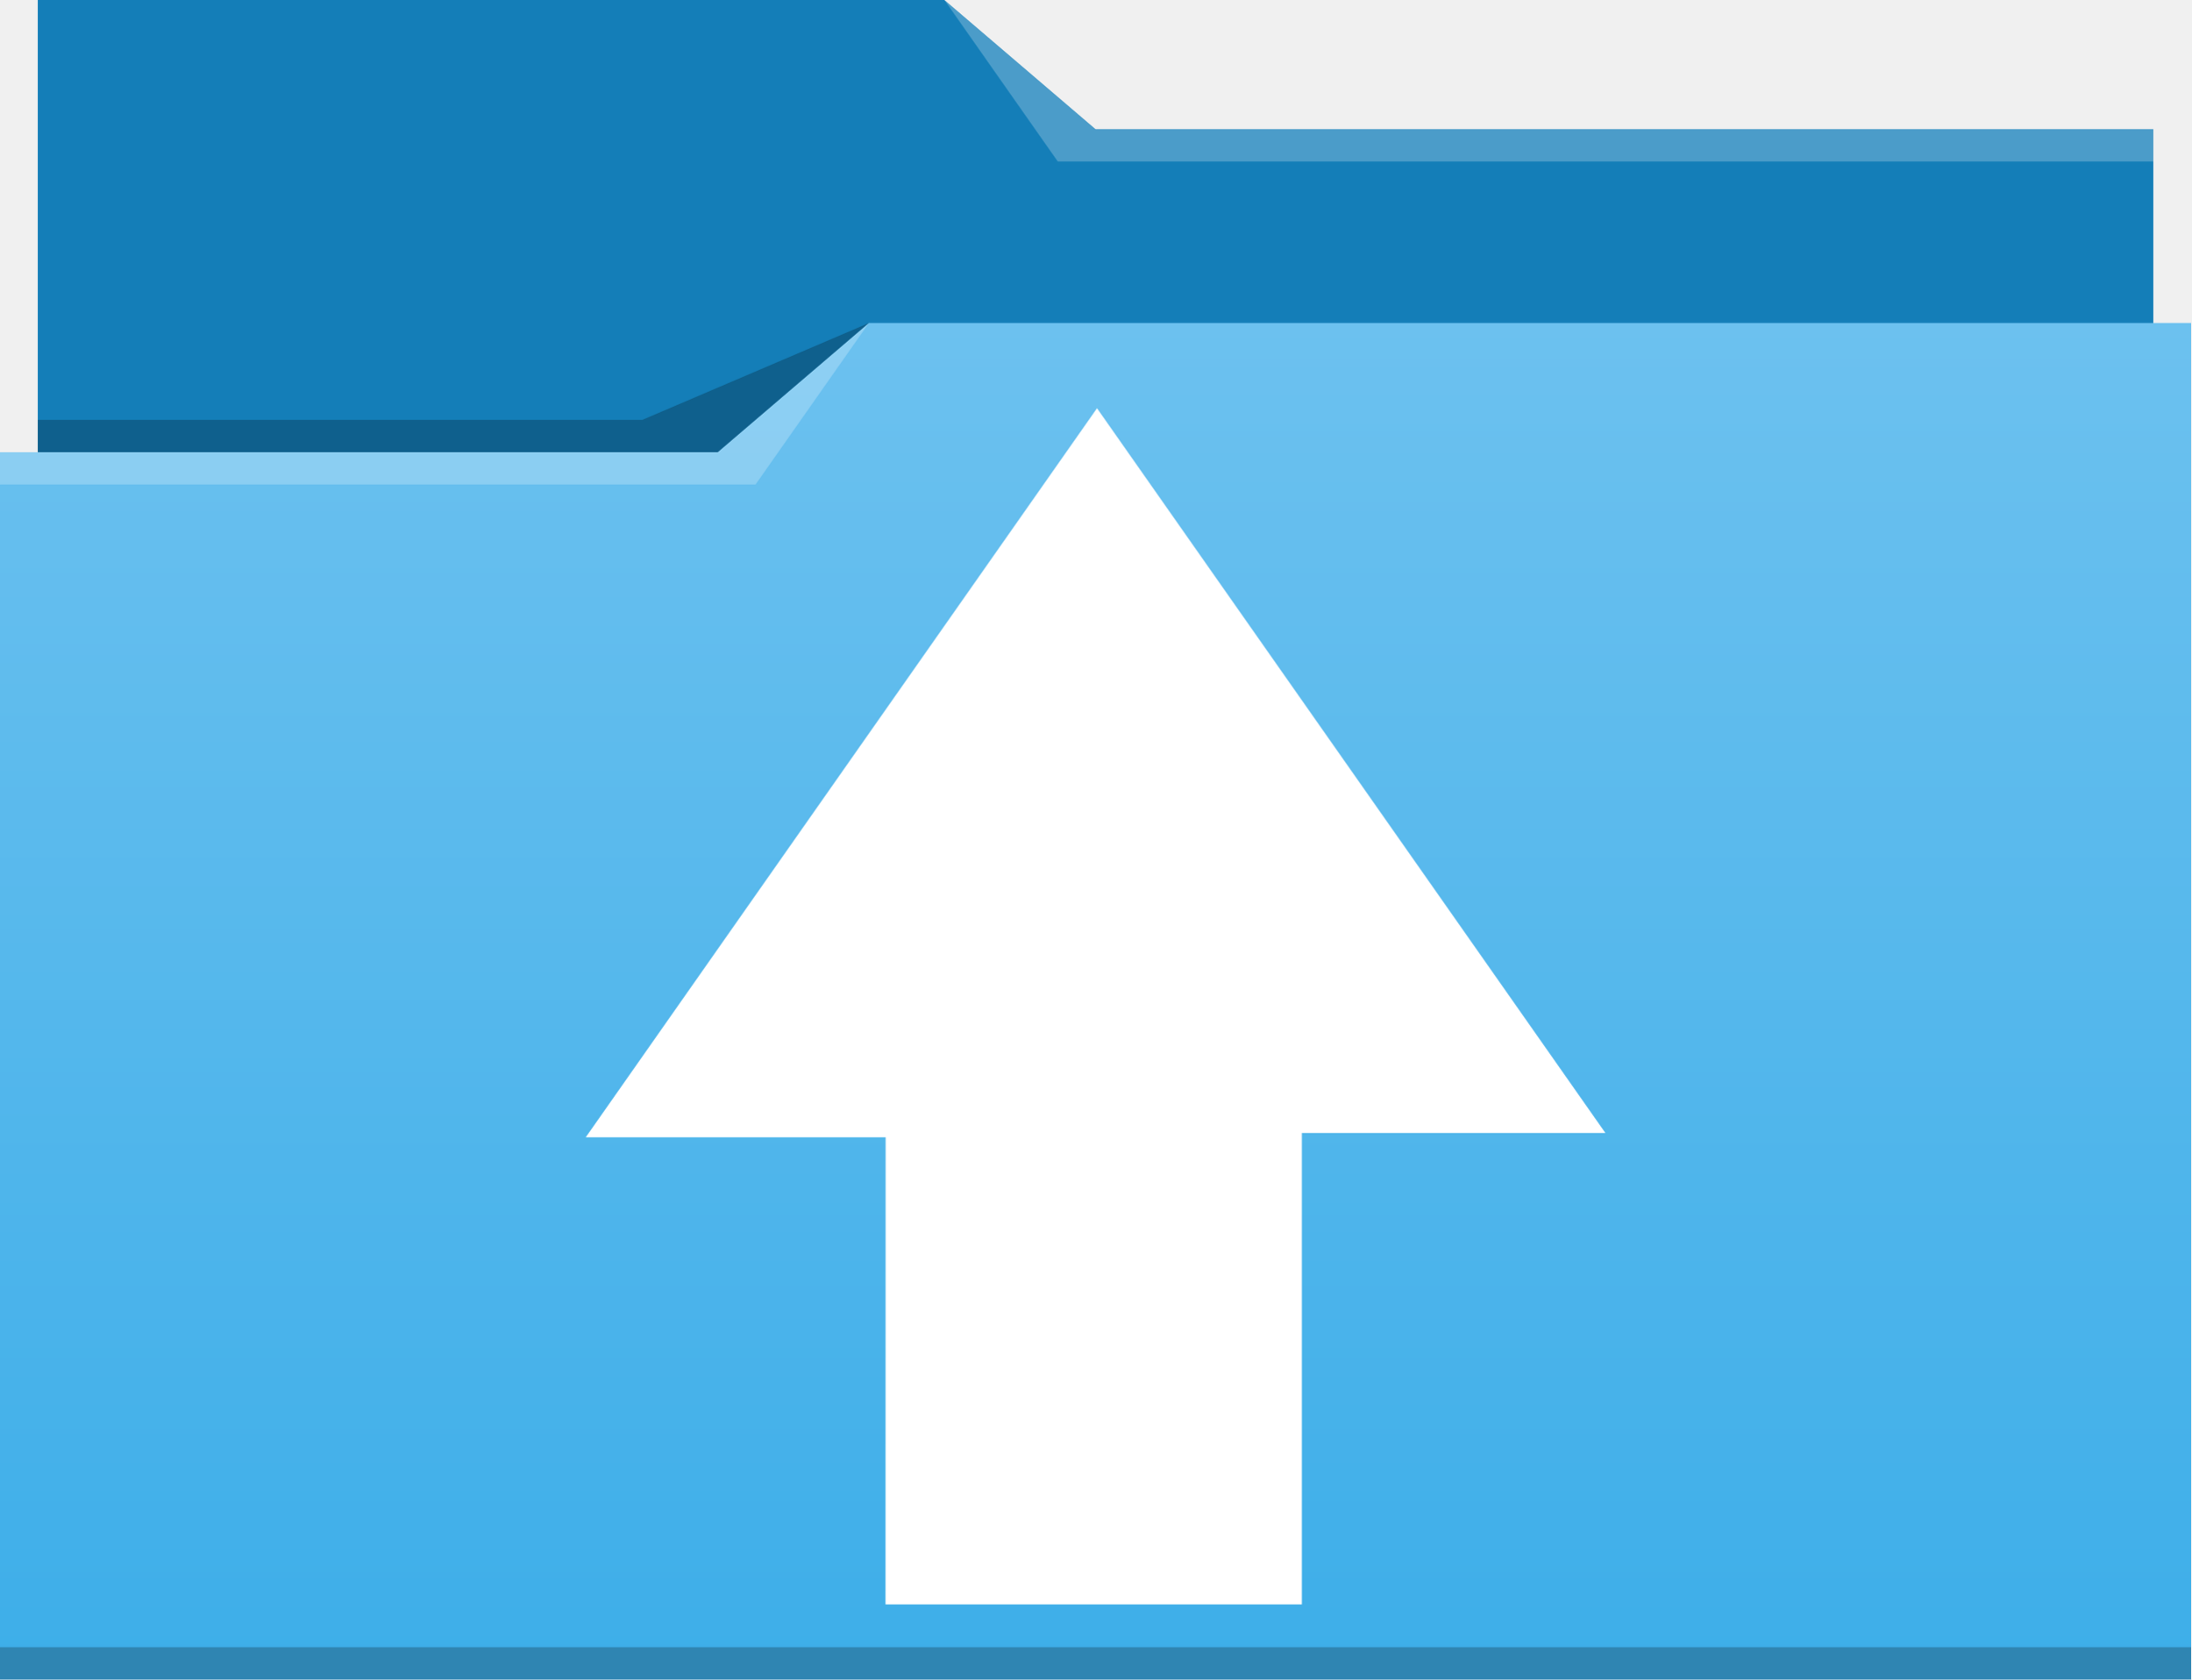
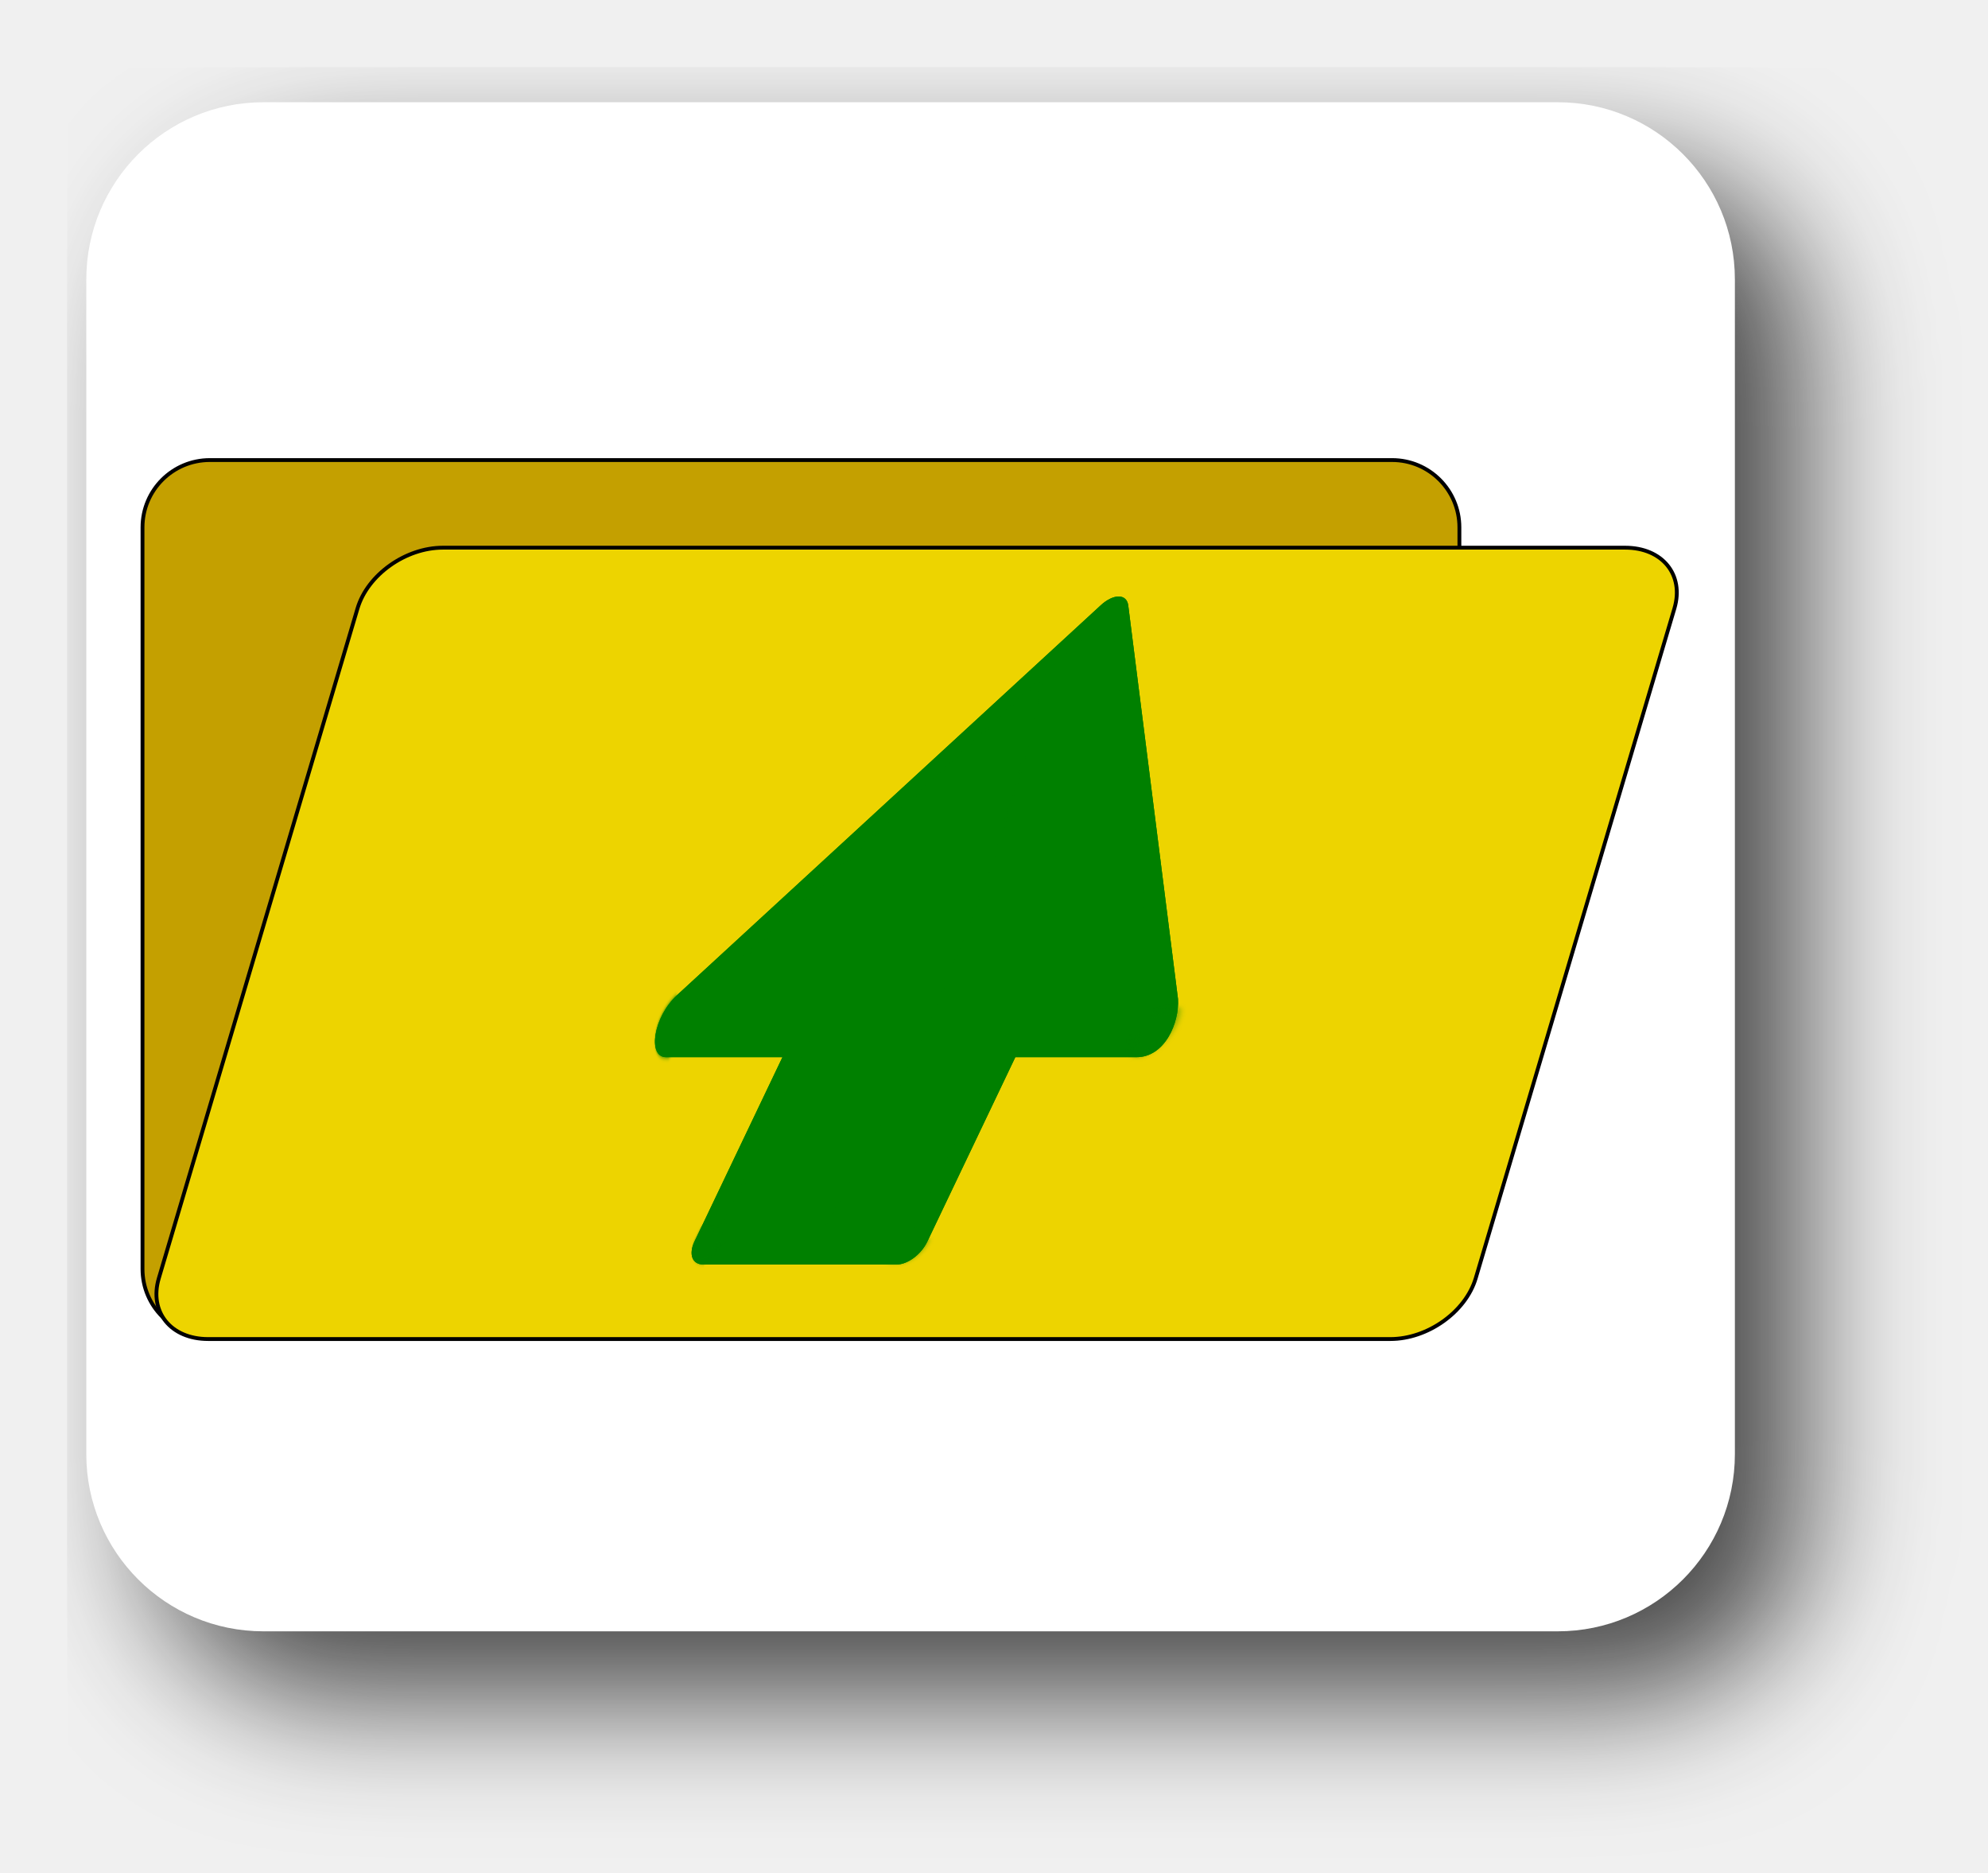
- <svg xmlns="http://www.w3.org/2000/svg" xmlns:xlink="http://www.w3.org/1999/xlink" version="1.1" width="1240.409" height="950.865" id="svg2">
-   <defs id="defs4">
-     <linearGradient id="linearGradient4084">
-       <stop style="stop-color:#ffe680;stop-opacity:1;" offset="0" id="stop4086" />
-       <stop style="stop-color:#ffe680;stop-opacity:0;" offset="1" id="stop4088" />
-     </linearGradient>
-     <filter id="filter5557" style="color-interpolation-filters:sRGB">
-       <feGaussianBlur id="feGaussianBlur5559" result="result0" in="SourceAlpha" stdDeviation="4" />
-       <feOffset id="feOffset5561" dx="5" dy="5" result="result4" />
-       <feComposite id="feComposite5563" in2="result4" in="SourceGraphic" operator="xor" result="result3" />
-     </filter>
-     <linearGradient xlink:href="#linearGradient4172-5" id="linearGradient4178" x1="414.571" y1="541.798" x2="414.571" y2="499.784" gradientUnits="userSpaceOnUse" gradientTransform="matrix(1,0,0,0.9996746,0,0.17645)" />
-     <linearGradient id="linearGradient4172-5">
-       <stop style="stop-color:#3daee9;stop-opacity:1" offset="0" id="stop4174-6" />
-       <stop style="stop-color:#6cc1ef;stop-opacity:1" offset="1" id="stop4176-6" />
-     </linearGradient>
+ <svg xmlns="http://www.w3.org/2000/svg" width="8.377mm" height="7.891mm" viewBox="0 0 29.684 27.959" id="svg4160" version="1.1">
+   <defs id="defs4162">
+     <filter style="color-interpolation-filters:sRGB" y="-0.25" x="-0.25" height="1.5" width="1.5" id="filter4748-3">
+       <feGaussianBlur result="blur" stdDeviation="1" in="SourceAlpha" id="feGaussianBlur4750-0" />
+       <feColorMatrix values="1 0 0 0 0 0 1 0 0 0 0 0 1 0 0 0 0 0 0.7 0 " type="matrix" result="bluralpha" id="feColorMatrix4752-7" />
+       <feOffset result="offsetBlur" dy="1" dx="1" in="bluralpha" id="feOffset4754-8" />
+       <feMerge id="feMerge4756-6">
+         <feMergeNode in="offsetBlur" id="feMergeNode4758-8" />
+         <feMergeNode in="SourceGraphic" id="feMergeNode4760-8" />
+       </feMerge>
+     </filter>
+     <filter style="color-interpolation-filters:sRGB" id="filter4748-3-2" width="1.5" height="1.5" x="-0.25" y="-0.25">
+       <feGaussianBlur id="feGaussianBlur4750-0-3" in="SourceAlpha" stdDeviation="1" result="blur" />
+       <feColorMatrix id="feColorMatrix4752-7-4" result="bluralpha" type="matrix" values="1 0 0 0 0 0 1 0 0 0 0 0 1 0 0 0 0 0 0.7 0 " />
+       <feOffset id="feOffset4754-8-0" in="bluralpha" dx="1" dy="1" result="offsetBlur" />
+       <feMerge id="feMerge4756-6-9">
+         <feMergeNode id="feMergeNode4758-8-9" in="offsetBlur" />
+         <feMergeNode id="feMergeNode4760-8-2" in="SourceGraphic" />
+       </feMerge>
+     </filter>
+     <radialGradient gradientUnits="userSpaceOnUse" r="31.355" cy="34.262" cx="96.109" id="XMLID_24_">
+       <stop id="stop541" style="stop-color:#494949;stop-opacity:1;" offset="0" />
+       <stop id="stop543" style="stop-color:#eee;stop-opacity:0;" offset="0.349" />
+       <stop id="stop545" style="stop-color:#545652;stop-opacity:1;" offset="0.533" />
+       <stop id="stop547" style="stop-color:white;stop-opacity:0;" offset="0.959" />
+     </radialGradient>
+     <radialGradient id="XMLID_40_" cx="95.362" cy="96.293" r="30.361" gradientUnits="userSpaceOnUse">
+       <stop offset="0" style="stop-color:#6c6c6c;stop-opacity:1;" id="stop1245" />
+       <stop offset="0.205" style="stop-color:#eee;stop-opacity:0.278;" id="stop1247" />
+       <stop offset="0.543" style="stop-color:#7e7e7e;stop-opacity:1;" id="stop1249" />
+       <stop offset="0.959" style="stop-color:white;stop-opacity:0.196;" id="stop1251" />
+     </radialGradient>
+     <radialGradient gradientUnits="userSpaceOnUse" r="59.252" cy="63.519" cx="64" id="XMLID_25_">
+       <stop id="stop560" style="stop-color:#CF4913" offset="0.592" />
+       <stop id="stop562" style="stop-color:#FF7E00" offset="0.757" />
+       <stop id="stop564" style="stop-color:#FF9126" offset="0.771" />
+       <stop id="stop566" style="stop-color:#FFA247" offset="0.786" />
+       <stop id="stop568" style="stop-color:#FFAF60" offset="0.801" />
+       <stop id="stop570" style="stop-color:#FFB872" offset="0.817" />
+       <stop id="stop572" style="stop-color:#FFBD7D" offset="0.833" />
+       <stop id="stop574" style="stop-color:#FFBF80" offset="0.852" />
+       <stop id="stop576" style="stop-color:#EC7331" offset="0.941" />
+       <stop id="stop578" style="stop-color:#CF4913" offset="1" />
+     </radialGradient>
+     <linearGradient id="XMLID_38_" gradientUnits="userSpaceOnUse" x1="96.99" y1="92.234" x2="119.453" y2="69.772">
+       <stop offset="0" style="stop-color:#ff9832;stop-opacity:0;" id="stop995" />
+       <stop offset="1" style="stop-color:#7e2800;stop-opacity:1;" id="stop997" />
+     </linearGradient>
+     <linearGradient y2="122.771" x2="64.358" y1="61.544" x1="64.358" gradientUnits="userSpaceOnUse" id="XMLID_26_">
+       <stop id="stop583" style="stop-color:#F29B68" offset="0" />
+       <stop id="stop585" style="stop-color:#EC7331" offset="0.225" />
+       <stop id="stop587" style="stop-color:#CF4913" offset="1" />
+     </linearGradient>
+     <radialGradient gradientUnits="userSpaceOnUse" r="65.003" cy="64.104" cx="63.331" id="XMLID_27_">
+       <stop id="stop592" style="stop-color:#2C72C7" offset="0.532" />
+       <stop id="stop594" style="stop-color:#BFD9FF" offset="0.68" />
+       <stop id="stop596" style="stop-color:#FFFFFF" offset="0.83" />
+       <stop id="stop598" style="stop-color:#F9FBFD" offset="0.852" />
+       <stop id="stop600" style="stop-color:#EAF0F8" offset="0.88" />
+       <stop id="stop602" style="stop-color:#CFDEF1" offset="0.912" />
+       <stop id="stop604" style="stop-color:#ABC5E5" offset="0.946" />
+       <stop id="stop606" style="stop-color:#7CA6D7" offset="0.982" />
+       <stop id="stop608" style="stop-color:#6193CF" offset="1" />
+     </radialGradient>
+     <radialGradient gradientUnits="userSpaceOnUse" r="64.999" cy="64.104" cx="63.333" id="XMLID_28_">
+       <stop id="stop613" style="stop-color:#2C72C7" offset="0.532" />
+       <stop id="stop615" style="stop-color:#BFD9FF" offset="0.68" />
+       <stop id="stop617" style="stop-color:#FFFFFF" offset="0.83" />
+       <stop id="stop619" style="stop-color:#F9FBFD" offset="0.852" />
+       <stop id="stop621" style="stop-color:#EAF0F8" offset="0.88" />
+       <stop id="stop623" style="stop-color:#CFDEF1" offset="0.912" />
+       <stop id="stop625" style="stop-color:#ABC5E5" offset="0.946" />
+       <stop id="stop627" style="stop-color:#7CA6D7" offset="0.982" />
+       <stop id="stop629" style="stop-color:#6193CF" offset="1" />
+     </radialGradient>
+     <radialGradient gradientUnits="userSpaceOnUse" r="65" cy="64.104" cx="63.334" id="XMLID_29_">
+       <stop id="stop634" style="stop-color:#2C72C7" offset="0.532" />
+       <stop id="stop636" style="stop-color:#BFD9FF" offset="0.68" />
+       <stop id="stop638" style="stop-color:#FFFFFF" offset="0.83" />
+       <stop id="stop640" style="stop-color:#F9FBFD" offset="0.852" />
+       <stop id="stop642" style="stop-color:#EAF0F8" offset="0.88" />
+       <stop id="stop644" style="stop-color:#CFDEF1" offset="0.912" />
+       <stop id="stop646" style="stop-color:#ABC5E5" offset="0.946" />
+       <stop id="stop648" style="stop-color:#7CA6D7" offset="0.982" />
+       <stop id="stop650" style="stop-color:#6193CF" offset="1" />
+     </radialGradient>
+     <linearGradient y2="4.351" x2="70.502" y1="6.246" x1="70.502" gradientUnits="userSpaceOnUse" id="XMLID_30_">
+       <stop id="stop655" style="stop-color:#FFFFFF" offset="0" />
+       <stop id="stop657" style="stop-color:#0057AE" offset="1" />
+     </linearGradient>
+     <radialGradient gradientUnits="userSpaceOnUse" r="65.003" cy="64.101" cx="63.334" id="XMLID_31_">
+       <stop id="stop662" style="stop-color:#2C72C7" offset="0.532" />
+       <stop id="stop664" style="stop-color:#BFD9FF" offset="0.68" />
+       <stop id="stop666" style="stop-color:#FFFFFF" offset="0.83" />
+       <stop id="stop668" style="stop-color:#F9FBFD" offset="0.852" />
+       <stop id="stop670" style="stop-color:#EAF0F8" offset="0.88" />
+       <stop id="stop672" style="stop-color:#CFDEF1" offset="0.912" />
+       <stop id="stop674" style="stop-color:#ABC5E5" offset="0.946" />
+       <stop id="stop676" style="stop-color:#7CA6D7" offset="0.982" />
+       <stop id="stop678" style="stop-color:#6193CF" offset="1" />
+     </radialGradient>
+     <linearGradient gradientTransform="matrix(0,-1,1,0,376.125,-378.8721)" y2="-249.458" x2="-442.207" y1="-253.458" x1="-442.207" gradientUnits="userSpaceOnUse" id="XMLID_32_">
+       <stop id="stop683" style="stop-color:#6193CF" offset="0" />
+       <stop id="stop685" style="stop-color:#6E9CD3" offset="0.023" />
+       <stop id="stop687" style="stop-color:#A1BFE3" offset="0.122" />
+       <stop id="stop689" style="stop-color:#CADBEF" offset="0.215" />
+       <stop id="stop691" style="stop-color:#E7EFF8" offset="0.3" />
+       <stop id="stop693" style="stop-color:#F9FBFD" offset="0.373" />
+       <stop id="stop695" style="stop-color:#FFFFFF" offset="0.426" />
+       <stop id="stop697" style="stop-color:#F5F8FC" offset="0.534" />
+       <stop id="stop699" style="stop-color:#D9E5F4" offset="0.72" />
+       <stop id="stop701" style="stop-color:#ACC6E6" offset="0.959" />
+       <stop id="stop703" style="stop-color:#A4C0E4" offset="1" />
+     </linearGradient>
+     <linearGradient y2="4.406" x2="57.582" y1="7.586" x1="57.582" gradientUnits="userSpaceOnUse" id="XMLID_34_">
+       <stop id="stop715" style="stop-color:#FFFFFF" offset="0" />
+       <stop id="stop717" style="stop-color:#0057AE" offset="1" />
+     </linearGradient>
+     <radialGradient id="radialGradient6446" cx="95.362" cy="96.293" r="30.361" gradientUnits="userSpaceOnUse">
+       <stop offset="0" style="stop-color:#6c6c6c;stop-opacity:1;" id="stop6448" />
+       <stop offset="0.205" style="stop-color:#eee;stop-opacity:0.278;" id="stop6450" />
+       <stop offset="0.543" style="stop-color:#7e7e7e;stop-opacity:1;" id="stop6452" />
+       <stop offset="0.959" style="stop-color:white;stop-opacity:0.196;" id="stop6454" />
+     </radialGradient>
+     <linearGradient gradientTransform="matrix(0,1,-1,0,512.873,132)" y2="511.769" x2="-68.834" y1="507.769" x1="-68.834" gradientUnits="userSpaceOnUse" id="XMLID_37_">
+       <stop id="stop966" style="stop-color:#2C72C7" offset="0" />
+       <stop id="stop968" style="stop-color:#2F74C8" offset="0.003" />
+       <stop id="stop970" style="stop-color:#6D9ED8" offset="0.09" />
+       <stop id="stop972" style="stop-color:#A1C0E6" offset="0.174" />
+       <stop id="stop974" style="stop-color:#CADBF1" offset="0.251" />
+       <stop id="stop976" style="stop-color:#E7EFF9" offset="0.322" />
+       <stop id="stop978" style="stop-color:#F9FBFD" offset="0.382" />
+       <stop id="stop980" style="stop-color:#FFFFFF" offset="0.426" />
+       <stop id="stop982" style="stop-color:#F5F8FC" offset="0.534" />
+       <stop id="stop984" style="stop-color:#D9E5F4" offset="0.72" />
+       <stop id="stop986" style="stop-color:#ACC6E6" offset="0.959" />
+       <stop id="stop988" style="stop-color:#A4C0E4" offset="1" />
+     </linearGradient>
+     <radialGradient id="radialGradient6485" cx="95.362" cy="96.293" r="30.361" gradientUnits="userSpaceOnUse">
+       <stop offset="0" style="stop-color:#6c6c6c;stop-opacity:1;" id="stop6487" />
+       <stop offset="0.205" style="stop-color:#eee;stop-opacity:0.278;" id="stop6489" />
+       <stop offset="0.543" style="stop-color:#7e7e7e;stop-opacity:1;" id="stop6491" />
+       <stop offset="0.959" style="stop-color:white;stop-opacity:0.196;" id="stop6493" />
+     </radialGradient>
+     <linearGradient id="XMLID_41_" gradientUnits="userSpaceOnUse" x1="87.068" y1="24.355" x2="87.068" y2="53.478">
+       <stop offset="0" style="stop-color:#CF5F32" id="stop1258" />
+       <stop offset="1" style="stop-color:#803F00" id="stop1260" />
+     </linearGradient>
+     <linearGradient id="XMLID_42_" gradientUnits="userSpaceOnUse" x1="40.932" y1="24.355" x2="40.932" y2="53.478">
+       <stop offset="0" style="stop-color:#CF5F32" id="stop1265" />
+       <stop offset="1" style="stop-color:#803F00" id="stop1267" />
+     </linearGradient>
+     <linearGradient gradientTransform="matrix(-1,0,0,-1,-508,376)" y2="249.269" x2="-572" y1="253.269" x1="-572" gradientUnits="userSpaceOnUse" id="XMLID_43_">
+       <stop id="stop1272" style="stop-color:#6193CF" offset="0" />
+       <stop id="stop1274" style="stop-color:#6E9CD3" offset="0.023" />
+       <stop id="stop1276" style="stop-color:#A1BFE3" offset="0.122" />
+       <stop id="stop1278" style="stop-color:#CADBEF" offset="0.215" />
+       <stop id="stop1280" style="stop-color:#E7EFF8" offset="0.3" />
+       <stop id="stop1282" style="stop-color:#F9FBFD" offset="0.373" />
+       <stop id="stop1284" style="stop-color:#FFFFFF" offset="0.426" />
+       <stop id="stop1286" style="stop-color:#F5F8FC" offset="0.534" />
+       <stop id="stop1288" style="stop-color:#D9E5F4" offset="0.72" />
+       <stop id="stop1290" style="stop-color:#ACC6E6" offset="0.959" />
+       <stop id="stop1292" style="stop-color:#A4C0E4" offset="1" />
+     </linearGradient>
+     <linearGradient gradientTransform="matrix(-1,0,0,-1,128,8.875)" y2="7.646" x2="64" y1="3.895" x1="64" gradientUnits="userSpaceOnUse" id="XMLID_44_">
+       <stop id="stop1297" style="stop-color:#2C72C7" offset="0" />
+       <stop id="stop1299" style="stop-color:#2F74C8" offset="0.003" />
+       <stop id="stop1301" style="stop-color:#6D9ED8" offset="0.09" />
+       <stop id="stop1303" style="stop-color:#A1C0E6" offset="0.174" />
+       <stop id="stop1305" style="stop-color:#CADBF1" offset="0.251" />
+       <stop id="stop1307" style="stop-color:#E7EFF9" offset="0.322" />
+       <stop id="stop1309" style="stop-color:#F9FBFD" offset="0.382" />
+       <stop id="stop1311" style="stop-color:#FFFFFF" offset="0.426" />
+       <stop id="stop1313" style="stop-color:#F5F8FC" offset="0.534" />
+       <stop id="stop1315" style="stop-color:#D9E5F4" offset="0.72" />
+       <stop id="stop1317" style="stop-color:#ACC6E6" offset="0.959" />
+       <stop id="stop1319" style="stop-color:#A4C0E4" offset="1" />
+     </linearGradient>
+     <filter style="color-interpolation-filters:sRGB" x="-0.102" width="1.204" y="-0.125" height="1.25" id="filter3387-4-9">
+       <feGaussianBlur stdDeviation="0.447" id="feGaussianBlur3389-9-9" />
+     </filter>
+     <filter style="color-interpolation-filters:sRGB" x="-0.116" width="1.231" y="-0.128" height="1.255" id="filter3443-7-0">
+       <feGaussianBlur stdDeviation="0.325" id="feGaussianBlur3445-1-9" />
+     </filter>
    <linearGradient id="linearGradient3295-9-6">
      <stop style="stop-color:#63e9ff;stop-opacity:1;" offset="0" id="stop3297-7-7" />
      <stop style="stop-color:#ffffff;stop-opacity:0;" offset="1" id="stop3299-7-3" />
    </linearGradient>
    <linearGradient id="linearGradient6404-3">
      <stop id="stop6406-5" offset="0" style="stop-color:#081e3e;stop-opacity:1;" />
      <stop id="stop6408-23" offset="1" style="stop-color:#387de4;stop-opacity:1;" />
    </linearGradient>
    <linearGradient id="linearGradient3202-1">
      <stop style="stop-color:#cdeeff;stop-opacity:1;" offset="0" id="stop3204-2" />
      <stop style="stop-color:#d2e8ed;stop-opacity:0;" offset="1" id="stop3206-4" />
    </linearGradient>
    <radialGradient id="XMLID_4_-1" cx="48" cy="-0.215" r="55.148" gradientTransform="matrix(0.9792,0,0,0.9725,133.0002,20.8762)" gradientUnits="userSpaceOnUse">
      <stop offset="0" style="stop-color:#72D13D" id="stop3082-3" />
      <stop offset="0.355" style="stop-color:#35AC1C" id="stop3084-6" />
      <stop offset="0.619" style="stop-color:#0F9508" id="stop3086-1" />
      <stop offset="0.757" style="stop-color:#008C00" id="stop3088-4" />
      <stop offset="1" style="stop-color:#007A00" id="stop3090-4" />
    </radialGradient>
    <linearGradient id="linearGradient6666-1">
      <stop style="stop-color:#9fc1f2;stop-opacity:1;" offset="0" id="stop6668-8" />
      <stop id="stop3183-8" offset="0.5" style="stop-color:#587eb5;stop-opacity:1;" />
      <stop style="stop-color:#0c2a58;stop-opacity:1;" offset="1" id="stop6670-93" />
    </linearGradient>
-     <linearGradient id="linearGradient2591">
-       <stop style="stop-color:#73d216" offset="0" id="stop2593" />
-       <stop style="stop-color:#4e9a06" offset="1" id="stop2595" />
-     </linearGradient>
  </defs>
-   <g transform="matrix(0.8197605,0,0,0.7820979,-288.151,842.6502)" style="font-style:normal;font-variant:normal;font-weight:normal;font-stretch:normal;font-size:600px;line-height:125%;font-family:Emmentaler;-inkscape-font-specification:Emmentaler;letter-spacing:0px;word-spacing:0px;fill:#000000;fill-opacity:1;stroke:none" id="text5163" />
-   <g transform="matrix(0.8197605,0,0,0.7820979,-288.151,842.6502)" style="font-style:normal;font-variant:normal;font-weight:normal;font-stretch:normal;font-size:600px;line-height:125%;font-family:Emmentaler;-inkscape-font-specification:Emmentaler;letter-spacing:0px;word-spacing:0px;fill:#000000;fill-opacity:1;stroke:none" id="text5167" />
-   <g transform="matrix(-0.5853687,-0.6571537,0,1,332.3775,363.1802)" style="font-style:normal;font-variant:normal;font-weight:normal;font-stretch:normal;font-size:600px;line-height:125%;font-family:Emmentaler;-inkscape-font-specification:Emmentaler;letter-spacing:0px;word-spacing:0px;fill:#000000;fill-opacity:1;stroke:none" id="text5163-8" />
-   <g transform="matrix(-0.5853687,-0.6571537,0,1,332.3775,363.1802)" style="font-style:normal;font-variant:normal;font-weight:normal;font-stretch:normal;font-size:600px;line-height:125%;font-family:Emmentaler;-inkscape-font-specification:Emmentaler;letter-spacing:0px;word-spacing:0px;fill:#000000;fill-opacity:1;stroke:none" id="text5167-7" />
-   <g transform="matrix(21.38636,0,0,18.28579,-8288.744,-8956.34)" id="g4152">
-     <path id="rect4180" d="m 388.571,489.798 0,5 0,22 c 0,0.554 0.446,1 1,1 l 54,0 c 0.554,0 1,-0.446 1,-1 l 0,-21.99 c 0,-0.003 -0.002,-0.006 -0.002,-0.01 l 0.002,0 0,-1 -28,0 -4,-4 -24,0 z" style="fill:#147eb8;fill-opacity:1;stroke:none" />
-     <path id="rect4113" d="m 410.571,499.798 -4,4 -19,0 0,1 0.002,0 c -5e-5,0.004 -0.002,0.008 -0.002,0.012 l 0,35.988 0,1 1,0 56,0 1,0 0,-1 0,-35.988 0,-0.012 0,-5 z" style="fill:url(#linearGradient4178);fill-opacity:1;stroke:none" />
-     <path id="path4224" d="m 387.571,503.798 0,1 20,0 3,-5 -4,4 z" style="fill:#ffffff;fill-opacity:0.235;fill-rule:evenodd;stroke:none;stroke-width:1px;stroke-linecap:butt;stroke-linejoin:miter;stroke-opacity:1" />
-     <path id="path4228" d="m 388.571,502.798 0,1 18,0 4,-4 -6,3 z" style="fill:#000000;fill-opacity:0.235;fill-rule:evenodd;stroke:none;stroke-width:1px;stroke-linecap:butt;stroke-linejoin:miter;stroke-opacity:1" />
-     <path id="path4151-2" d="m 387.571,540.798 0,1 1,0 56,0 1,0 0,-1 -1,0 -56,0 -1,0 z" style="fill:#000000;fill-opacity:0.235;stroke:none" />
-     <path id="path4196" transform="translate(384.5714,483.798)" d="m 28,6 3,5 2,0 27,0 0,-1 -27,0 -1,0 z" style="fill:#ffffff;fill-opacity:0.235;fill-rule:evenodd;stroke:none;stroke-width:1px;stroke-linecap:butt;stroke-linejoin:miter;stroke-opacity:1" />
+   <g id="layer1" transform="translate(5.056552,-266.3721)">
+     <rect rx="2.645" style="fill:#ffffff;fill-opacity:1;filter:url(#filter4748-3-2)" id="rect3894-43" width="24.616" height="22.828" x="-3.768" y="267.897" ry="2.645" />
+     <g id="g4176" transform="matrix(0.02861609,0,0,0.02861609,-3.54192,270.3588)">
+       <rect id="rect5279" style="fill:#c4a000;stroke:#000000;stroke-width:2;stroke-linecap:round;stroke-linejoin:round;stroke-dashoffset:19.74" ry="35.122" height="457.14" width="687.14" y="100.65" x="21.429" />
+       <path id="rect5281" style="fill:#edd400;stroke:#000000;stroke-width:2;stroke-linecap:round;stroke-linejoin:round;stroke-dashoffset:19.74" d="m 178.15,146.36 616.9,0 c 19.457,0 30.925,14.147 25.711,31.719 l -103.67,349.42 c -5.214,17.573 -25.075,31.719 -44.533,31.719 l -616.9,0 c -19.457,0 -30.925,-14.147 -25.711,-31.719 l 103.67,-349.42 c 5.214,-17.573 25.075,-31.719 44.533,-31.719 z" />
+     </g>
+     <path id="path2488-3" d="m 5.054,281.226 6.323,-5.817 c 0.091,-0.085 0.19,-0.133 0.27,-0.133 0.08,0 0.132,0.049 0.143,0.133 l 0.743,5.876 c 0.021,0.356 -0.197,0.868 -0.619,0.868 l -1.81,0 -1.313,2.751 c -0.098,0.205 -0.305,0.344 -0.454,0.344 l -2.897,0 c -0.149,6e-5 -0.223,-0.139 -0.126,-0.344 l 1.313,-2.751 -1.738,0 c -0.282,0 -0.187,-0.604 0.165,-0.927 z" style="fill:#008000;fill-opacity:1;fill-rule:evenodd;stroke:none" />
+     <path id="path3532-8" d="m 5.054,281.226 6.323,-5.817 c 0.091,-0.085 0.19,-0.133 0.27,-0.133 0.08,0 0.132,0.049 0.143,0.133 l 0.743,5.876 c 0.021,0.356 -0.197,0.868 -0.619,0.868 l -1.81,0 -1.313,2.751 c -0.098,0.205 -0.305,0.344 -0.454,0.344 l -2.897,0 c -0.149,6e-5 -0.223,-0.139 -0.126,-0.344 l 1.313,-2.751 -1.738,0 c -0.282,0 -0.187,-0.604 0.165,-0.927 z" style="opacity:0.198;fill:#008000;fill-opacity:1;fill-rule:evenodd;stroke:none" />
+     <path style="fill:#008000;fill-opacity:1;fill-rule:evenodd;stroke:none;filter:url(#filter3387-4-9)" d="M 72.5,11.062 C 71.423,11.128 70.386,11.439 69.5,12 L 71.875,19.625 80,16.469 80,16 c 0,-2.918 -3.939,-5.153 -7.5,-4.938 z" id="path3272-5" transform="matrix(-0.04102198,0.08596658,0.07241914,0,7.012763,275.2759)" />
+     <path id="path3519-6" d="m 115.651,40 c -0.339,1.155 -2.562,6.125 -2.562,6.125 l 6.75,-0.031 0,-2.094 c 7.6e-4,-2.051 -1.618,-4.001 -4,-4 l -0.188,0 z" style="opacity:0.478;fill:#008000;fill-opacity:1;fill-rule:evenodd;stroke:none;filter:url(#filter3443-7-0)" transform="matrix(-0.04102198,0.08596658,-0.07241914,0,16.45555,274.932)" />
+     <path style="fill:#008000;fill-opacity:1;fill-rule:evenodd;stroke:none" d="m 5.054,281.226 6.323,-5.817 c 0.091,-0.085 0.19,-0.133 0.27,-0.133 0.08,0 0.132,0.049 0.143,0.133 l 0.743,5.876 c 0.021,0.356 -0.197,0.868 -0.619,0.868 l -1.81,0 -1.313,2.751 c -0.098,0.205 -0.305,0.344 -0.454,0.344 l -2.897,0 c -0.149,6e-5 -0.223,-0.139 -0.126,-0.344 l 1.313,-2.751 -1.738,0 c -0.282,0 -0.187,-0.604 0.165,-0.927 z" id="path3447-1" />
+     <path id="path3391-1" d="M 72.5,11.062 C 71.423,11.128 70.386,11.439 69.5,12 L 71.875,19.625 80,16.469 80,16 c 0,-2.918 -3.939,-5.153 -7.5,-4.938 z" style="opacity:0.548;fill:#008000;fill-opacity:1;fill-rule:evenodd;stroke:none;filter:url(#filter3387-4-9)" transform="matrix(-0.03411557,0.07149335,-0.07241914,0,15.78669,276.4337)" />
+     <path transform="matrix(-0.07122568,-0.00243992,0.04306087,-0.08593195,11.96288,288.9547)" style="opacity:0.583;fill:#008000;fill-opacity:1;fill-rule:evenodd;stroke:none;filter:url(#filter3443-7-0)" d="m 115.651,40 c -0.339,1.155 -2.562,6.125 -2.562,6.125 l 6.75,-0.031 0,-2.094 c 7.6e-4,-2.051 -1.618,-4.001 -4,-4 l -0.188,0 z" id="path3528-5" />
+     <g style="fill:#008000;fill-opacity:1;stroke:none" transform="matrix(-0.04102198,0.08596658,0.0623519,0,11.5033,265.6476)" id="g3472-9">
+       <path id="path3474-8" d="m 181.55,21.465 -64.045,52.342 c -1.386,1.61 -1.164,3.021 -0.102,4.254 L 180,129.079 c 4,3.582 8,3.773 8,0 l 0,-29.849 36,0 0,-46.458 -36,0 0,-28.842 c 0,-3.191 -3.153,-4.675 -6.45,-2.464 z" style="fill:#008000;fill-opacity:1;fill-rule:evenodd;stroke:none" />
+     </g>
+     <path style="fill:#008000;fill-opacity:1;fill-rule:evenodd;stroke:none" d="m 5.187,281.554 c -0.06,0.149 -0.029,0.255 0.095,0.255 l 1.799,0 -1.477,3.095 1.532,0 c 0.495,-0.854 0.808,-1.414 1.254,-2.348 1.105,-2.316 1.832,-4.442 2.148,-6.109 l -5.146,4.809 c -0.102,0.106 -0.17,0.209 -0.206,0.298 z" id="path2232-1" />
+     <path style="fill:#008000;fill-opacity:1;fill-rule:evenodd;stroke:none" d="m 5.184,281.554 c -0.03,0.075 -0.036,0.137 -0.019,0.183 0.008,0.022 0.019,0.042 0.038,0.054 4.783e-4,3.2e-4 0.002,-3.1e-4 0.002,0 0.009,0.006 0.02,0.01 0.032,0.013 6.443e-4,1.7e-4 0.002,-1.6e-4 0.002,0 0.012,0.003 0.026,0.005 0.04,0.005 7.625e-4,1e-5 0.001,0 0.002,0 l 0.072,0 1.709,0 0.001,-0.003 -1.747,-0.095 c -0.149,-0.032 -0.023,-0.284 0.147,-0.456 l 5.003,-4.715 c -0.198,1.163 -0.671,2.684 -1.282,4.21 0.646,-1.574 1.095,-3.012 1.331,-4.218 l 0.004,-0.003 c 0.005,-0.028 0.012,-0.056 0.017,-0.083 l -0.004,0.003 -2.801,2.617 -2.342,2.189 c -0.088,0.091 -0.148,0.178 -0.186,0.258 3.135e-4,-0.002 -5.75e-5,-0.003 3.008e-4,-0.005 -0.008,0.015 -0.016,0.031 -0.022,0.046 z m 0.418,3.35 0.002,0 0.072,0 1.457,0 -1.419,-0.081 1.366,-3.014 0,0 -1.436,3.009 -0.002,0 -0.041,0.086 z" id="path3462-0" />
  </g>
-   <path id="path8643" d="m 501.287,908.341 235.716,0 0,-266.905 171.817,0 -287.791,-410.31 -289.439,412.752 169.771,0 -0.073,264.463 z" style="color:#000000;display:inline;overflow:visible;visibility:visible;opacity:1;fill:#ffffff;fill-opacity:1;fill-rule:evenodd;stroke:none;stroke-width:1;stroke-linecap:round;stroke-linejoin:round;stroke-miterlimit:10;stroke-dasharray:none;stroke-dashoffset:0;stroke-opacity:1;marker:none;marker-start:none;marker-mid:none;marker-end:none" />
</svg>
